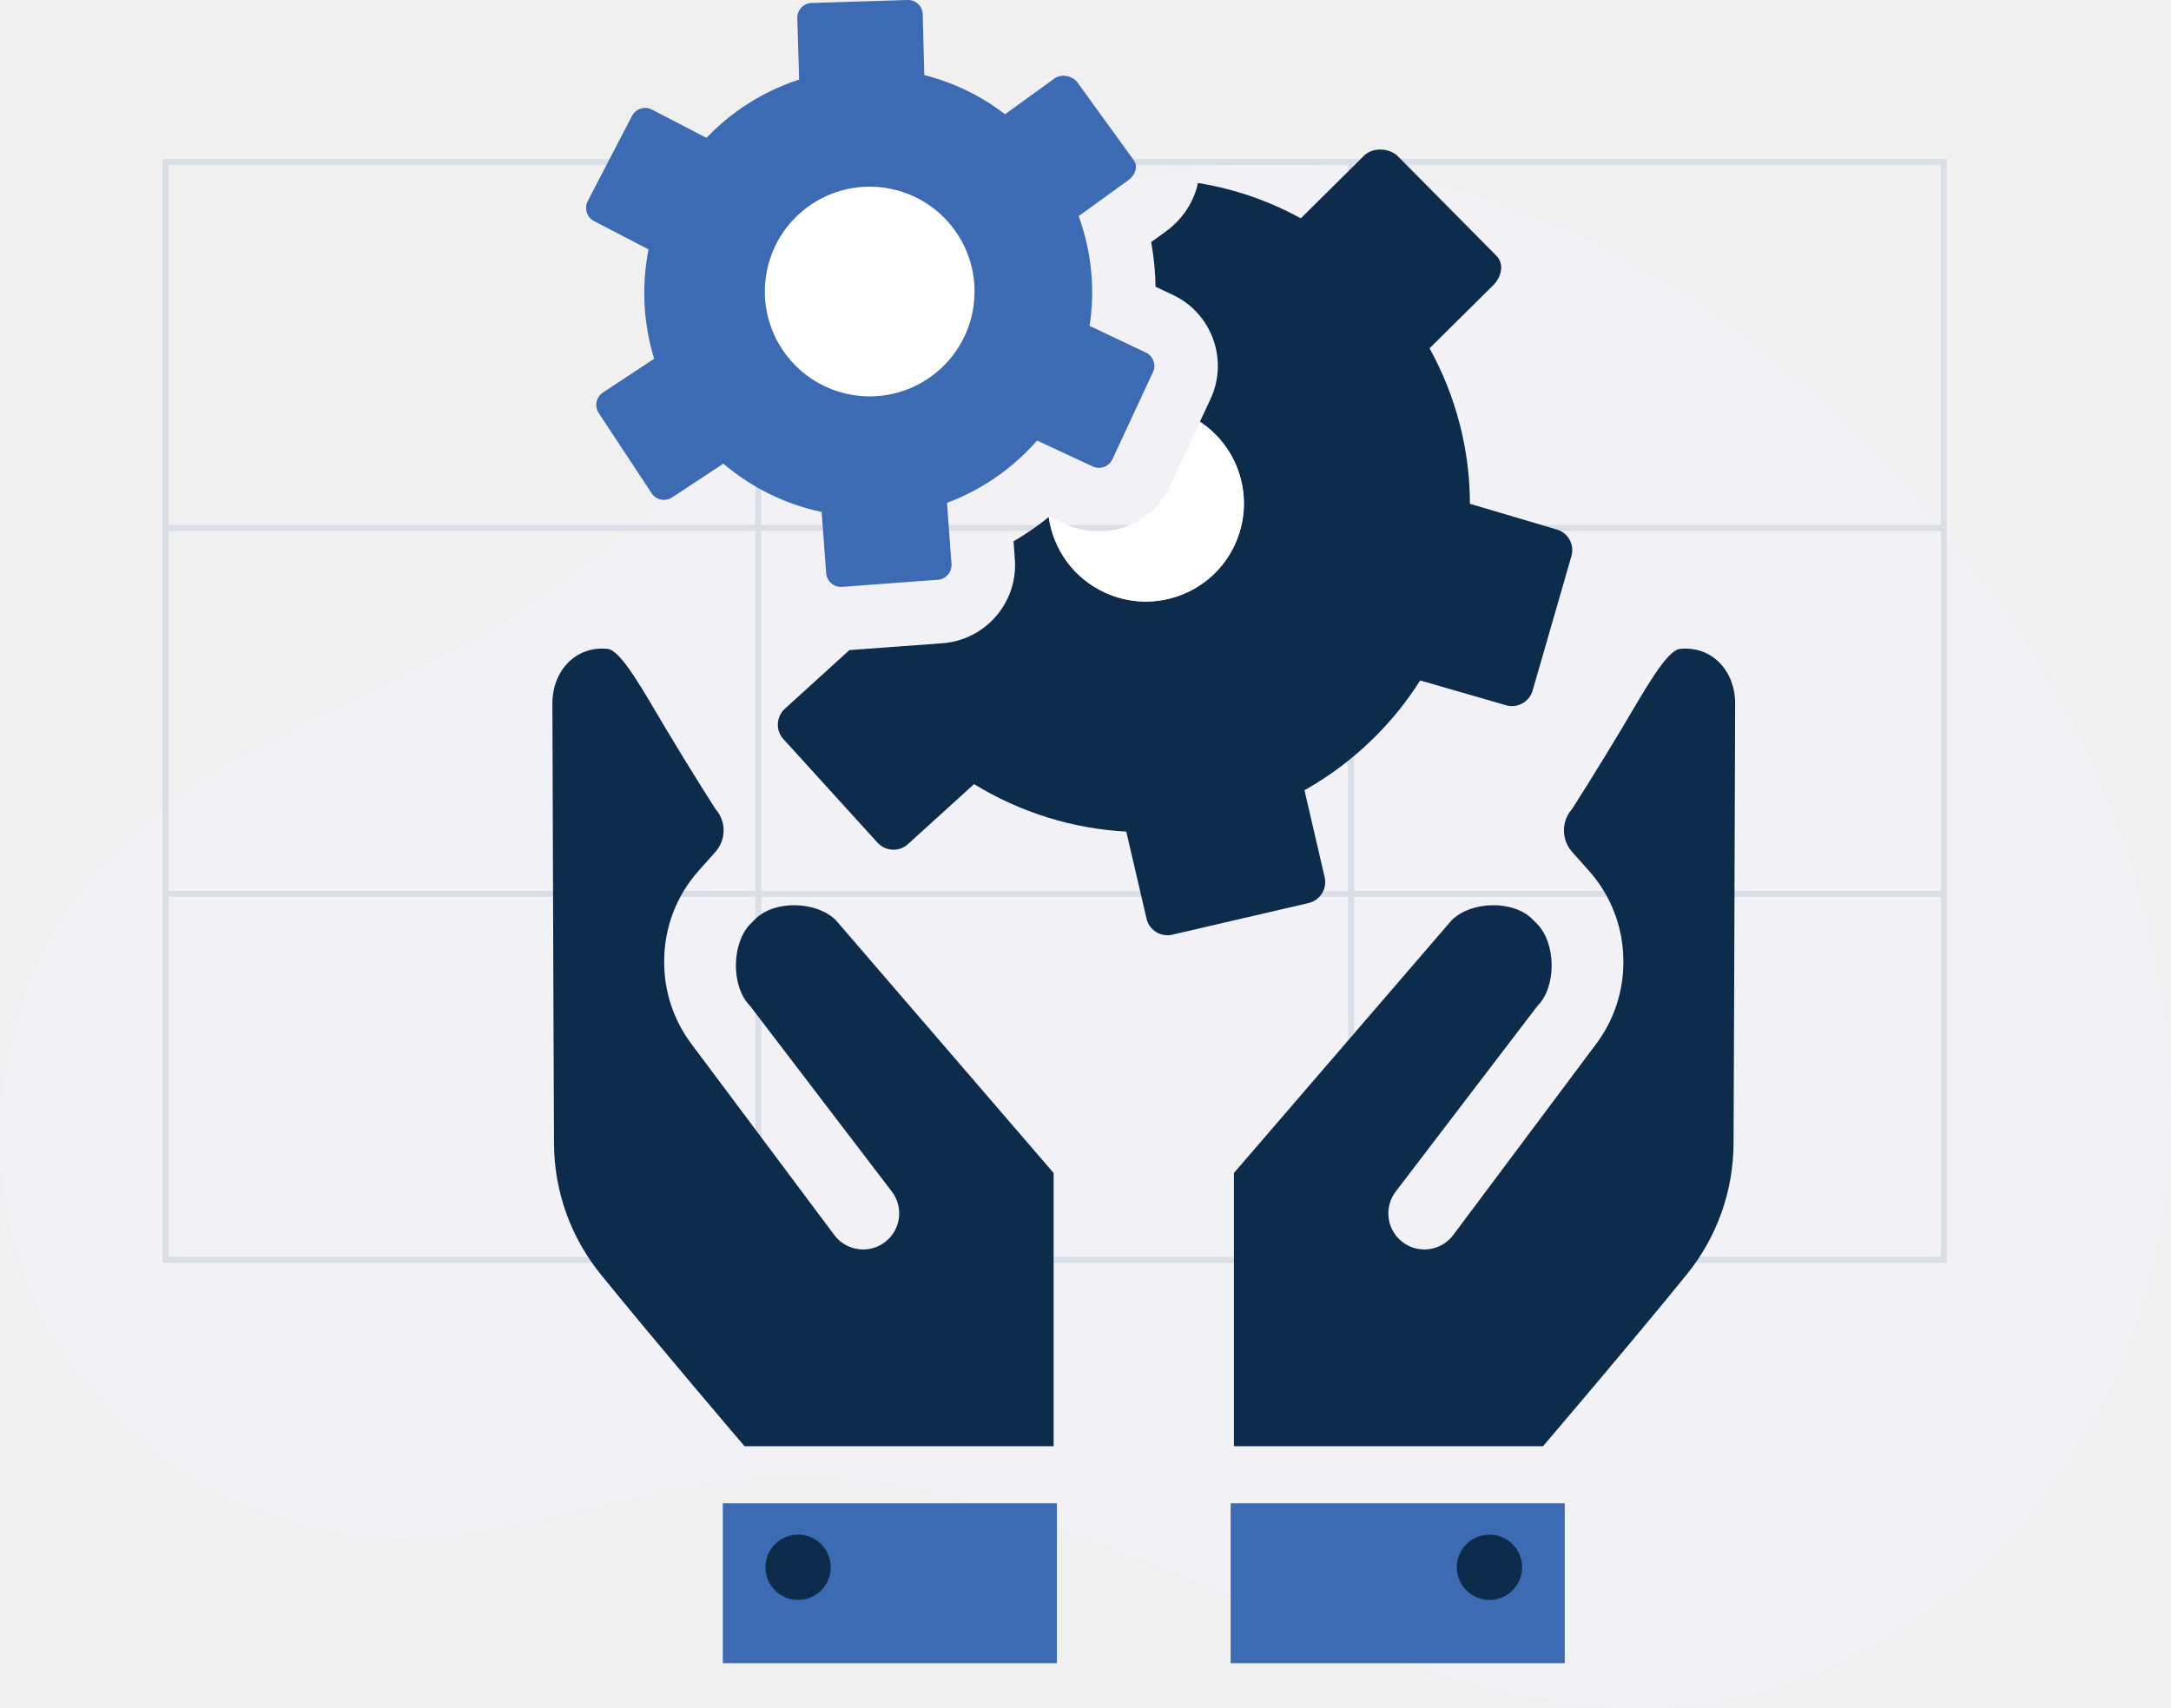
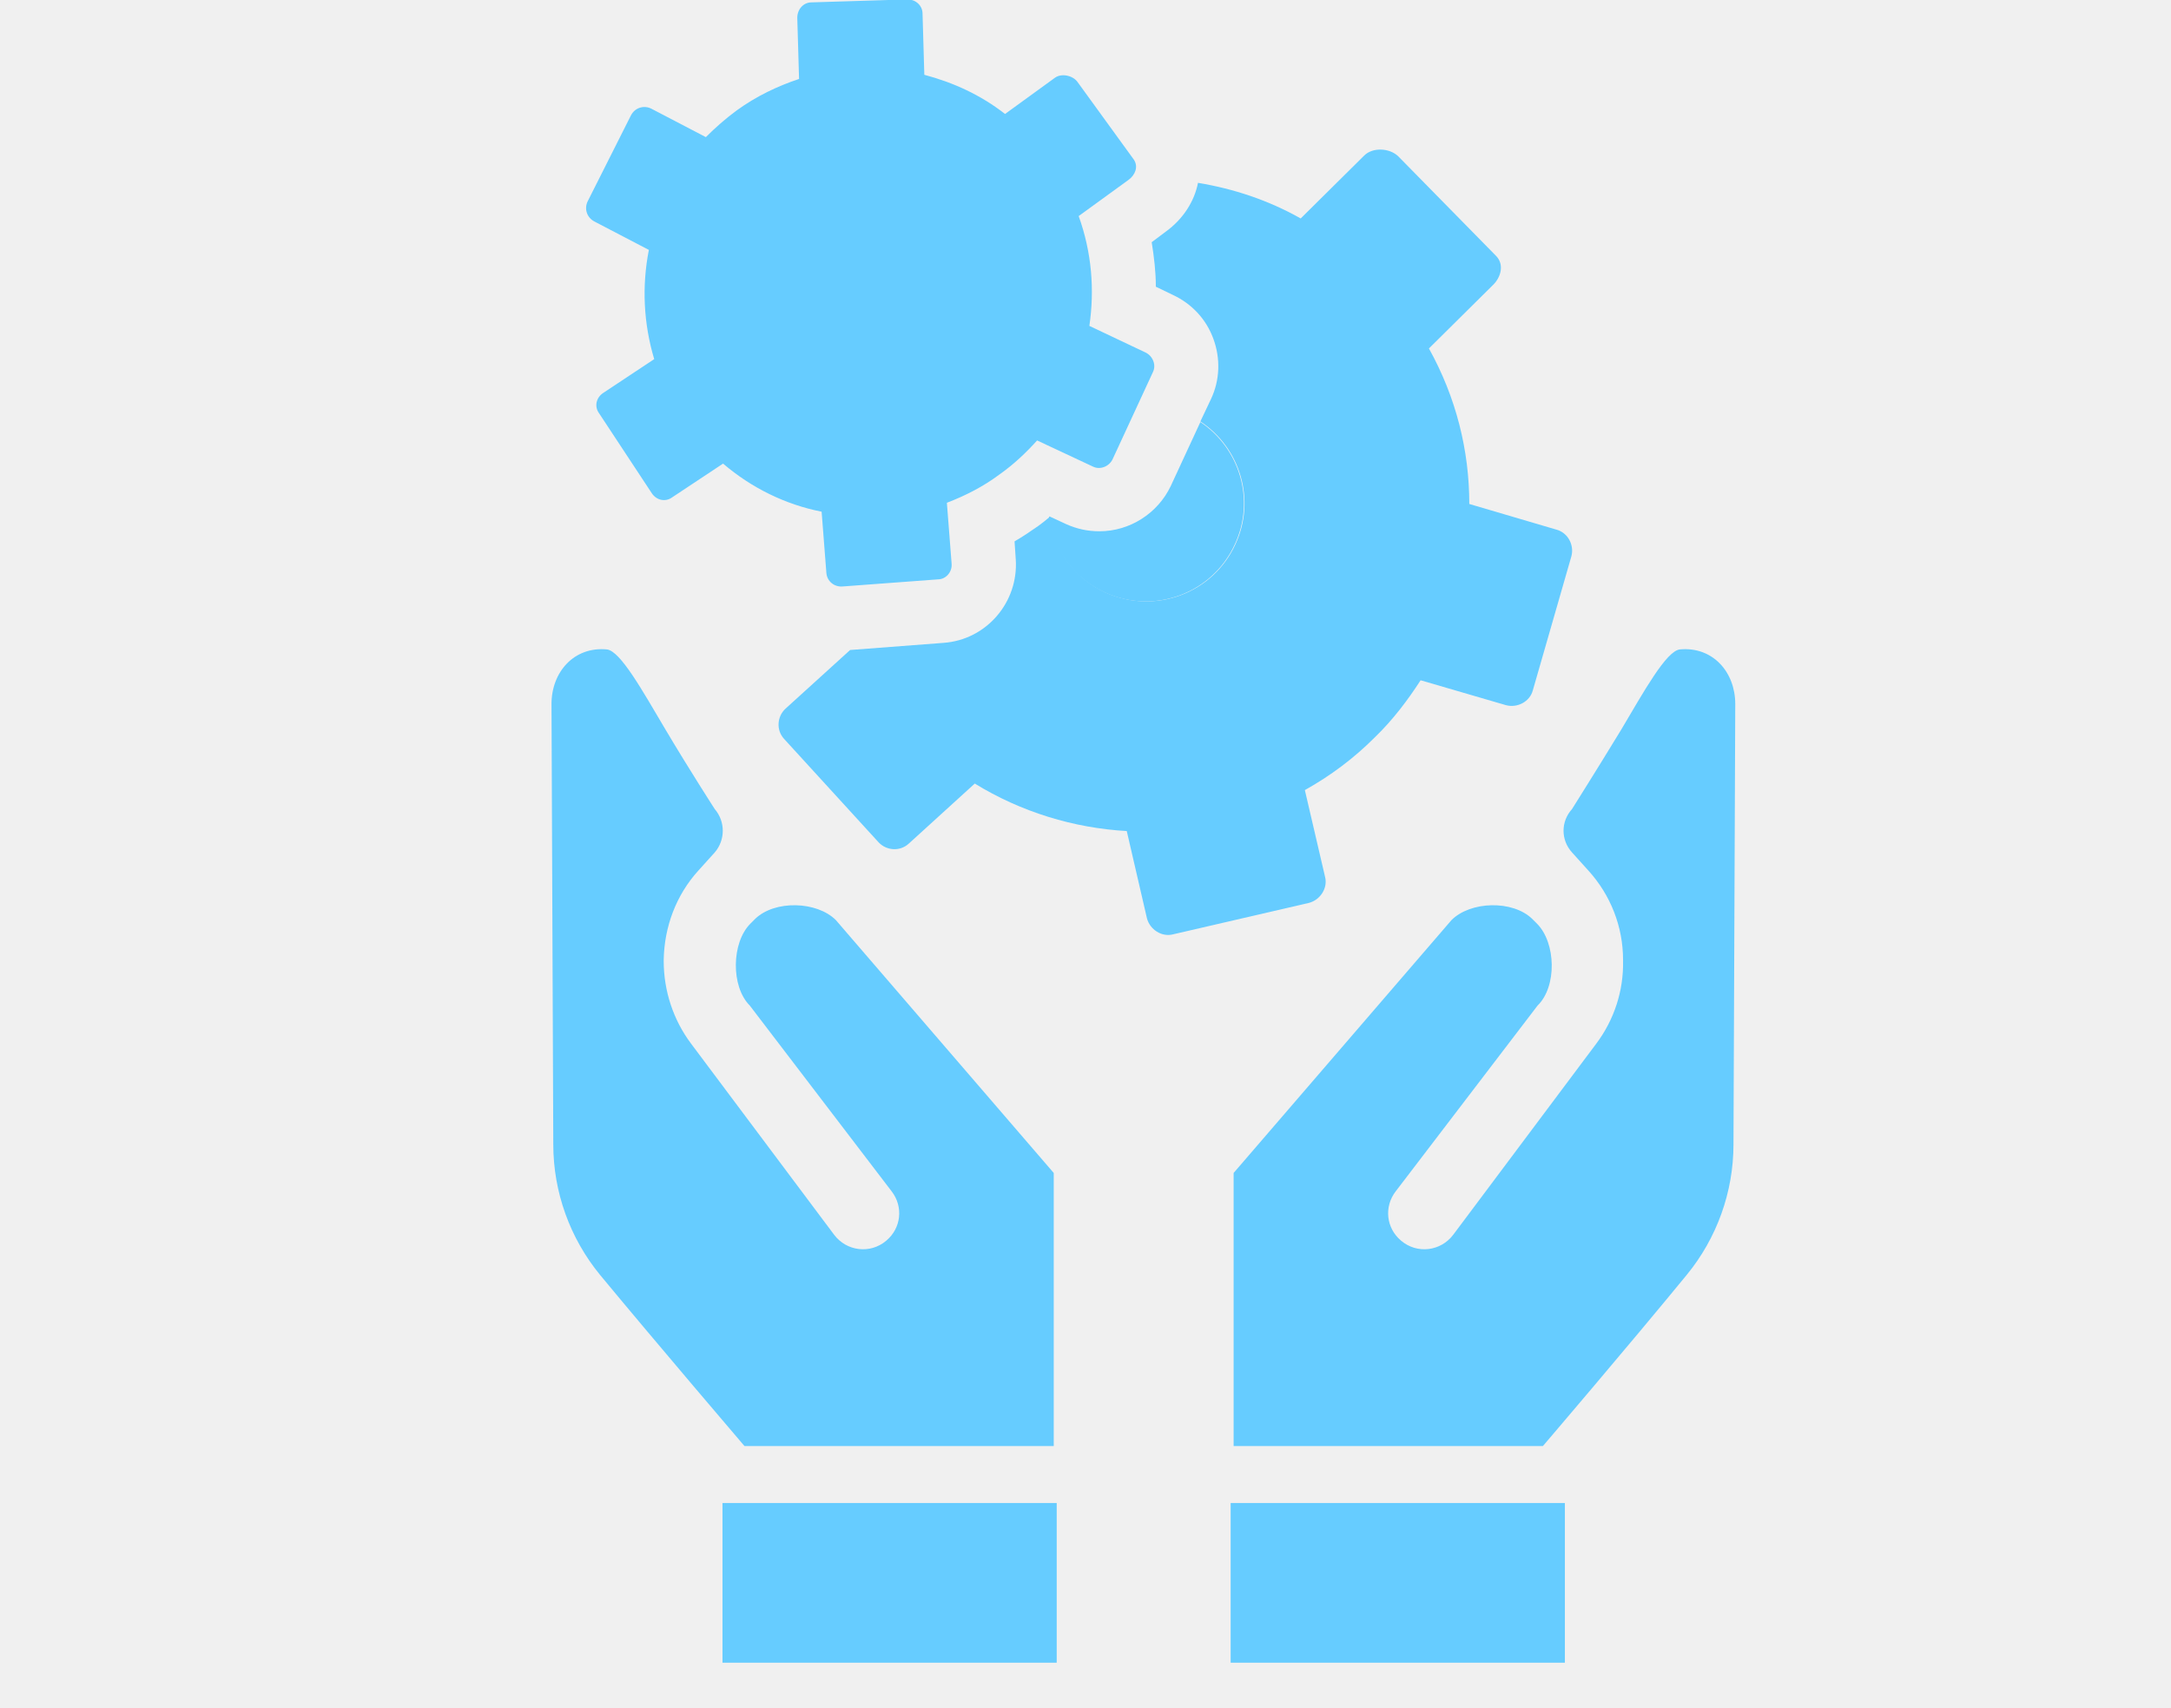
- <svg xmlns="http://www.w3.org/2000/svg" id="Layer_1" data-name="Layer 1" viewBox="0 0 365.66 287.66">
-   <defs>
-     <style>
-       .cls-1 {
-         fill: #fff;
-       }
- 
-       .cls-2 {
-         fill: #3c6ab3;
-       }
- 
-       .cls-3 {
-         fill: #dadee7;
-       }
- 
-       .cls-4 {
-         fill: #f1f1f6;
-       }
- 
-       .cls-5 {
-         fill: #0d2c4c;
-       }
-     </style>
-   </defs>
-   <path class="cls-4" d="m145.84,52.12c-19.07,15.21-34.7,34.81-54.9,48.73-26.63,18.35-60.65,23.95-79.73,52.62-13.06,19.63-14.87,46.23-4.56,67.43,10.31,21.2,32.38,36.2,55.89,37.95,22.14,1.65,42.42-8.1,64.12-9.93,62.08-5.25,120.3,59.52,182.02,31.85,25.84-11.59,45.55-36.28,53.01-63.36,9.37-34.01,1.5-71.24-16.07-101.83-17.87-31.11-44.8-58.35-77.01-74.5-33.13-16.61-71.4-18.89-104.57-1.11-6.51,3.49-12.5,7.63-18.18,12.16Z" />
-   <path class="cls-3" d="m228.06,26.78H27.37v185.94h300.53V26.78h-99.84Zm-99.84,1.01h98.84v60.64h-98.84V27.78Zm98.84,122.28h-98.84v-60.64h98.84v60.64ZM28.38,27.78h98.84v60.64H28.38V27.78Zm0,61.64h98.84v60.64H28.38v-60.64Zm98.84,122.28H28.38v-60.64h98.84v60.64Zm99.84,0h-98.84v-60.64h98.84v60.64Zm99.84,0h-98.84v-60.64h98.84v60.64Zm0-61.64h-98.84v-60.64h98.84v60.64Zm-98.84-61.64V27.78h98.84v60.64h-98.84Z" />
-   <path class="cls-2" d="m141.64,98.87c-.06,0-.12,0-.17-.02.1,0,.19.02.29.02h-.12Z" />
-   <path class="cls-2" d="m185.11,78.81s-.03,0-.04,0c.04,0,.09,0,.13,0-.04,0-.06.02-.09.02Z" />
-   <path class="cls-5" d="m264.67,93.68l-6.53,22.64c-.55,1.92-2.56,3.03-4.49,2.47l-14.45-4.17c-2.17,3.42-4.74,6.65-7.74,9.62-3.59,3.56-7.54,6.51-11.75,8.87l3.4,14.65c.46,1.95-.76,3.89-2.7,4.35l-22.95,5.33c-1.95.46-3.9-.76-4.35-2.7l-3.41-14.66c-8.94-.49-17.76-3.17-25.64-8l-11.14,10.11c-1.48,1.35-3.77,1.23-5.12-.25l-15.85-17.44c-1.35-1.48-1.23-3.77.25-5.12l10.87-9.88,15.67-1.15c7.26-.54,12.73-6.87,12.19-14.14l-.22-3.03c1.37-.79,2.69-1.66,3.97-2.59.66-.47,1.31-.97,1.95-1.49.76,5.37,4.15,10.27,9.44,12.7,8.28,3.82,18.09.21,21.91-8.08,3.46-7.51.81-16.27-5.88-20.69l1.79-3.83c1.48-3.2,1.63-6.78.43-10.1-1.21-3.3-3.62-5.94-6.78-7.43l-2.91-1.37c-.04-2.53-.29-5.04-.74-7.53l2.43-1.75c2.92-2.12,4.78-5.06,5.45-8.2,6.02.98,11.83,2.93,17.32,5.96l10.69-10.59c1.42-1.41,4.25-1.29,5.66.13l16.58,16.74c1.41,1.42.87,3.61-.55,5.02l-10.69,10.59c4.55,8.26,6.78,17.22,6.8,26.19l14.62,4.33c1.92.55,3.03,2.56,2.47,4.49Z" />
-   <path class="cls-1" d="m185.11,78.81s-.03,0-.04,0c.04,0,.09,0,.13,0-.04,0-.06.02-.09.02Z" />
-   <path class="cls-1" d="m208,91.73c-3.82,8.28-13.63,11.9-21.91,8.08-5.29-2.44-8.69-7.33-9.44-12.7.04-.04.09-.07.13-.11l2.75,1.29c1.76.81,3.63,1.23,5.57,1.23,5.12,0,9.81-3,11.97-7.64l5.04-10.84c6.7,4.42,9.35,13.18,5.88,20.69Z" />
+ <svg xmlns="http://www.w3.org/2000/svg" version="1.1" id="Layer_1" x="0px" y="0px" viewBox="0 0 365.7 287.7" style="enable-background:new 0 0 365.7 287.7;" xml:space="preserve">
+   <style type="text/css">
+ 	.st0{fill:#66CCFF;}
+ </style>
+   <path class="st0" d="M141.6,98.9c-0.1,0-0.1,0-0.2,0c0.1,0,0.2,0,0.3,0H141.6z" />
+   <path class="st0" d="M185.1,78.8L185.1,78.8C185.1,78.8,185.2,78.8,185.1,78.8C185.2,78.8,185.1,78.8,185.1,78.8L185.1,78.8z" />
+   <path class="st0" d="M264.7,93.7l-6.5,22.6c-0.5,1.9-2.6,3-4.5,2.5l-14.4-4.2c-2.2,3.4-4.7,6.7-7.7,9.6c-3.6,3.6-7.5,6.5-11.8,8.9  l3.4,14.6c0.5,1.9-0.8,3.9-2.7,4.4l-22.9,5.3c-1.9,0.5-3.9-0.8-4.4-2.7l-3.4-14.7c-8.9-0.5-17.8-3.2-25.6-8l-11.1,10.1  c-1.5,1.4-3.8,1.2-5.1-0.2l-15.9-17.4c-1.4-1.5-1.2-3.8,0.2-5.1l10.9-9.9l15.7-1.2c7.3-0.5,12.7-6.9,12.2-14.1l-0.2-3  c1.4-0.8,2.7-1.7,4-2.6c0.7-0.5,1.3-1,1.9-1.5c0.8,5.4,4.1,10.3,9.4,12.7c8.3,3.8,18.1,0.2,21.9-8.1c3.5-7.5,0.8-16.3-5.9-20.7  l1.8-3.8c1.5-3.2,1.6-6.8,0.4-10.1c-1.2-3.3-3.6-5.9-6.8-7.4l-2.9-1.4c0-2.5-0.3-5-0.7-7.5l2.4-1.8c2.9-2.1,4.8-5.1,5.4-8.2  c6,1,11.8,2.9,17.3,6l10.7-10.6c1.4-1.4,4.2-1.3,5.7,0.1L252,43.1c1.4,1.4,0.9,3.6-0.6,5l-10.7,10.6c4.6,8.3,6.8,17.2,6.8,26.2  l14.6,4.3C264.1,89.7,265.2,91.8,264.7,93.7L264.7,93.7z" />
+   <path class="st0" d="M185.1,78.8L185.1,78.8C185.1,78.8,185.2,78.8,185.1,78.8C185.2,78.8,185.1,78.8,185.1,78.8L185.1,78.8z" />
+   <path class="st0" d="M208,91.7c-3.8,8.3-13.6,11.9-21.9,8.1c-5.3-2.4-8.7-7.3-9.4-12.7l0.1-0.1l2.8,1.3c1.8,0.8,3.6,1.2,5.6,1.2  c5.1,0,9.8-3,12-7.6l5-10.8C208.8,75.5,211.5,84.2,208,91.7L208,91.7z" />
  <g>
-     <path class="cls-2" d="m160.26,95l-.76-10.3c3.1-1.16,6.1-2.74,8.91-4.78,2.35-1.7,4.43-3.62,6.27-5.71l9.37,4.36c1.25.58,2.73.04,3.31-1.21l6.83-14.67c.58-1.25.04-2.73-1.21-3.31l-9.46-4.49c.93-6.09.37-12.41-1.84-18.49l8.37-6.06c1.11-.81,1.71-2.23.91-3.35l-9.49-13.11c-.81-1.11-2.71-1.49-3.83-.69l-8.37,6.06c-4.1-3.18-8.68-5.34-13.59-6.61l-.27-10.26c-.04-1.37-1.17-2.42-2.54-2.38l-16.17.5c-1.37.04-2.45,1.2-2.41,2.57l.31,10.33c-3.65,1.19-7.18,2.95-10.46,5.32-1.89,1.36-3.6,2.88-5.16,4.5l-9.17-4.76c-1.22-.63-2.72-.16-3.36,1.06l-7.46,14.36c-.63,1.22-.16,2.72,1.06,3.36l9.18,4.77c-1.19,6.06-.91,12.39.95,18.42l-8.63,5.69c-1.15.76-1.47,2.3-.71,3.45l8.91,13.51c.76,1.15,2.3,1.47,3.45.71l8.63-5.69c4.84,4.11,10.55,6.86,16.56,8.14l.76,10.31c.1,1.37,1.3,2.4,2.67,2.3l16.14-1.19c1.37-.1,2.4-1.3,2.3-2.67Z" />
-     <circle class="cls-1" cx="146.48" cy="49.1" r="17.66" transform="translate(1.41 102.22) rotate(-38.64)" />
+     <path class="st0" d="M160.3,95l-0.8-10.3c3.1-1.2,6.1-2.7,8.9-4.8c2.4-1.7,4.4-3.6,6.3-5.7l9.4,4.4c1.2,0.6,2.7,0,3.3-1.2l6.8-14.7   c0.6-1.2,0-2.7-1.2-3.3l-9.5-4.5c0.9-6.1,0.4-12.4-1.8-18.5l8.4-6.1c1.1-0.8,1.7-2.2,0.9-3.4l-9.5-13.1c-0.8-1.1-2.7-1.5-3.8-0.7   l-8.4,6.1c-4.1-3.2-8.7-5.3-13.6-6.6l-0.3-10.3c0-1.4-1.2-2.4-2.5-2.4l-16.2,0.5c-1.4,0-2.4,1.2-2.4,2.6l0.3,10.3   c-3.6,1.2-7.2,2.9-10.5,5.3c-1.9,1.4-3.6,2.9-5.2,4.5l-9.2-4.8c-1.2-0.6-2.7-0.2-3.4,1.1L99,33.9c-0.6,1.2-0.2,2.7,1.1,3.4l9.2,4.8   c-1.2,6.1-0.9,12.4,0.9,18.4l-8.6,5.7c-1.2,0.8-1.5,2.3-0.7,3.4l8.9,13.5c0.8,1.2,2.3,1.5,3.4,0.7l8.6-5.7   c4.8,4.1,10.5,6.9,16.6,8.1l0.8,10.3c0.1,1.4,1.3,2.4,2.7,2.3l16.1-1.2C159.3,97.6,160.4,96.4,160.3,95L160.3,95z" />
+     <circle class="st0" cx="146.5" cy="49.1" r="17.7" />
  </g>
-   <path class="cls-5" d="m259.88,243.61h-52.05v-46.03l36.67-42.57c3.24-3.24,10.34-3.44,13.58-.2l.78.78c3.24,3.24,3.35,10.6.1,13.84l-23.88,31.28c-1.96,2.57-1.56,6.23.91,8.32h0c2.67,2.26,6.68,1.8,8.78-1l24.1-32.23c2.99-4,4.59-8.86,4.55-13.86v-.25c-.05-5.55-2.11-10.89-5.81-15.03l-2.81-3.15c-1.85-2.07-1.85-5.2,0-7.26,0,0,4.15-6.49,8.29-13.42,3.83-6.42,7.58-13.3,9.87-13.53,5.48-.54,9.29,3.8,9.29,9.18l-.17,49.39-.1,24.75c-.03,8.03-2.81,15.8-7.87,22.04-9.53,11.75-24.23,28.95-24.23,28.95Z" />
-   <rect class="cls-2" x="207.28" y="253.22" width="56.27" height="26.93" />
-   <path class="cls-5" d="m250.87,258.5c3.04,0,5.5,2.46,5.5,5.5s-2.46,5.5-5.5,5.5-5.5-2.46-5.5-5.5,2.46-5.5,5.5-5.5Z" />
-   <path class="cls-5" d="m125.41,243.61h52.05v-46.03l-36.67-42.57c-3.24-3.24-10.34-3.44-13.58-.2l-.78.78c-3.24,3.24-3.35,10.6-.1,13.84l23.88,31.28c1.96,2.57,1.56,6.23-.91,8.32h0c-2.67,2.26-6.68,1.8-8.78-1l-24.1-32.23c-2.99-4-4.59-8.86-4.55-13.86v-.25c.05-5.55,2.11-10.89,5.81-15.03l2.81-3.15c1.85-2.07,1.85-5.2,0-7.26,0,0-4.15-6.49-8.29-13.42-3.83-6.42-7.58-13.3-9.87-13.53-5.48-.54-9.29,3.8-9.29,9.18l.17,49.39.1,24.75c.03,8.03,2.81,15.8,7.87,22.04,9.53,11.75,24.23,28.95,24.23,28.95Z" />
-   <rect class="cls-2" x="121.74" y="253.22" width="56.27" height="26.93" />
-   <path class="cls-5" d="m134.42,258.5c-3.04,0-5.5,2.46-5.5,5.5s2.46,5.5,5.5,5.5,5.5-2.46,5.5-5.5-2.46-5.5-5.5-5.5Z" />
+   <path class="st0" d="M259.9,243.6h-52.1v-46l36.7-42.6c3.2-3.2,10.3-3.4,13.6-0.2l0.8,0.8c3.2,3.2,3.4,10.6,0.1,13.8l-23.9,31.3  c-2,2.6-1.6,6.2,0.9,8.3l0,0c2.7,2.3,6.7,1.8,8.8-1l24.1-32.2c3-4,4.6-8.9,4.5-13.9v-0.2c0-5.6-2.1-10.9-5.8-15l-2.8-3.1  c-1.9-2.1-1.9-5.2,0-7.3c0,0,4.1-6.5,8.3-13.4c3.8-6.4,7.6-13.3,9.9-13.5c5.5-0.5,9.3,3.8,9.3,9.2l-0.2,49.4l-0.1,24.8  c0,8-2.8,15.8-7.9,22C274.6,226.4,259.9,243.6,259.9,243.6L259.9,243.6z" />
+   <rect x="207.3" y="253.2" class="st0" width="56.3" height="26.9" />
+   <path class="st0" d="M250.9,258.5c3,0,5.5,2.5,5.5,5.5s-2.5,5.5-5.5,5.5s-5.5-2.5-5.5-5.5S247.8,258.5,250.9,258.5z" />
+   <path class="st0" d="M125.4,243.6h52.1v-46L140.8,155c-3.2-3.2-10.3-3.4-13.6-0.2l-0.8,0.8c-3.2,3.2-3.3,10.6-0.1,13.8l23.9,31.3  c2,2.6,1.6,6.2-0.9,8.3l0,0c-2.7,2.3-6.7,1.8-8.8-1l-24.1-32.2c-3-4-4.6-8.9-4.6-13.9v-0.2c0.1-5.6,2.1-10.9,5.8-15l2.8-3.1  c1.8-2.1,1.8-5.2,0-7.3c0,0-4.2-6.5-8.3-13.4c-3.8-6.4-7.6-13.3-9.9-13.5c-5.5-0.5-9.3,3.8-9.3,9.2l0.2,49.4l0.1,24.8  c0,8,2.8,15.8,7.9,22C110.7,226.4,125.4,243.6,125.4,243.6L125.4,243.6z" />
+   <rect x="121.7" y="253.2" class="st0" width="56.3" height="26.9" />
+   <path class="st0" d="M134.4,258.5c-3,0-5.5,2.5-5.5,5.5s2.5,5.5,5.5,5.5s5.5-2.5,5.5-5.5S137.5,258.5,134.4,258.5z" />
</svg>
